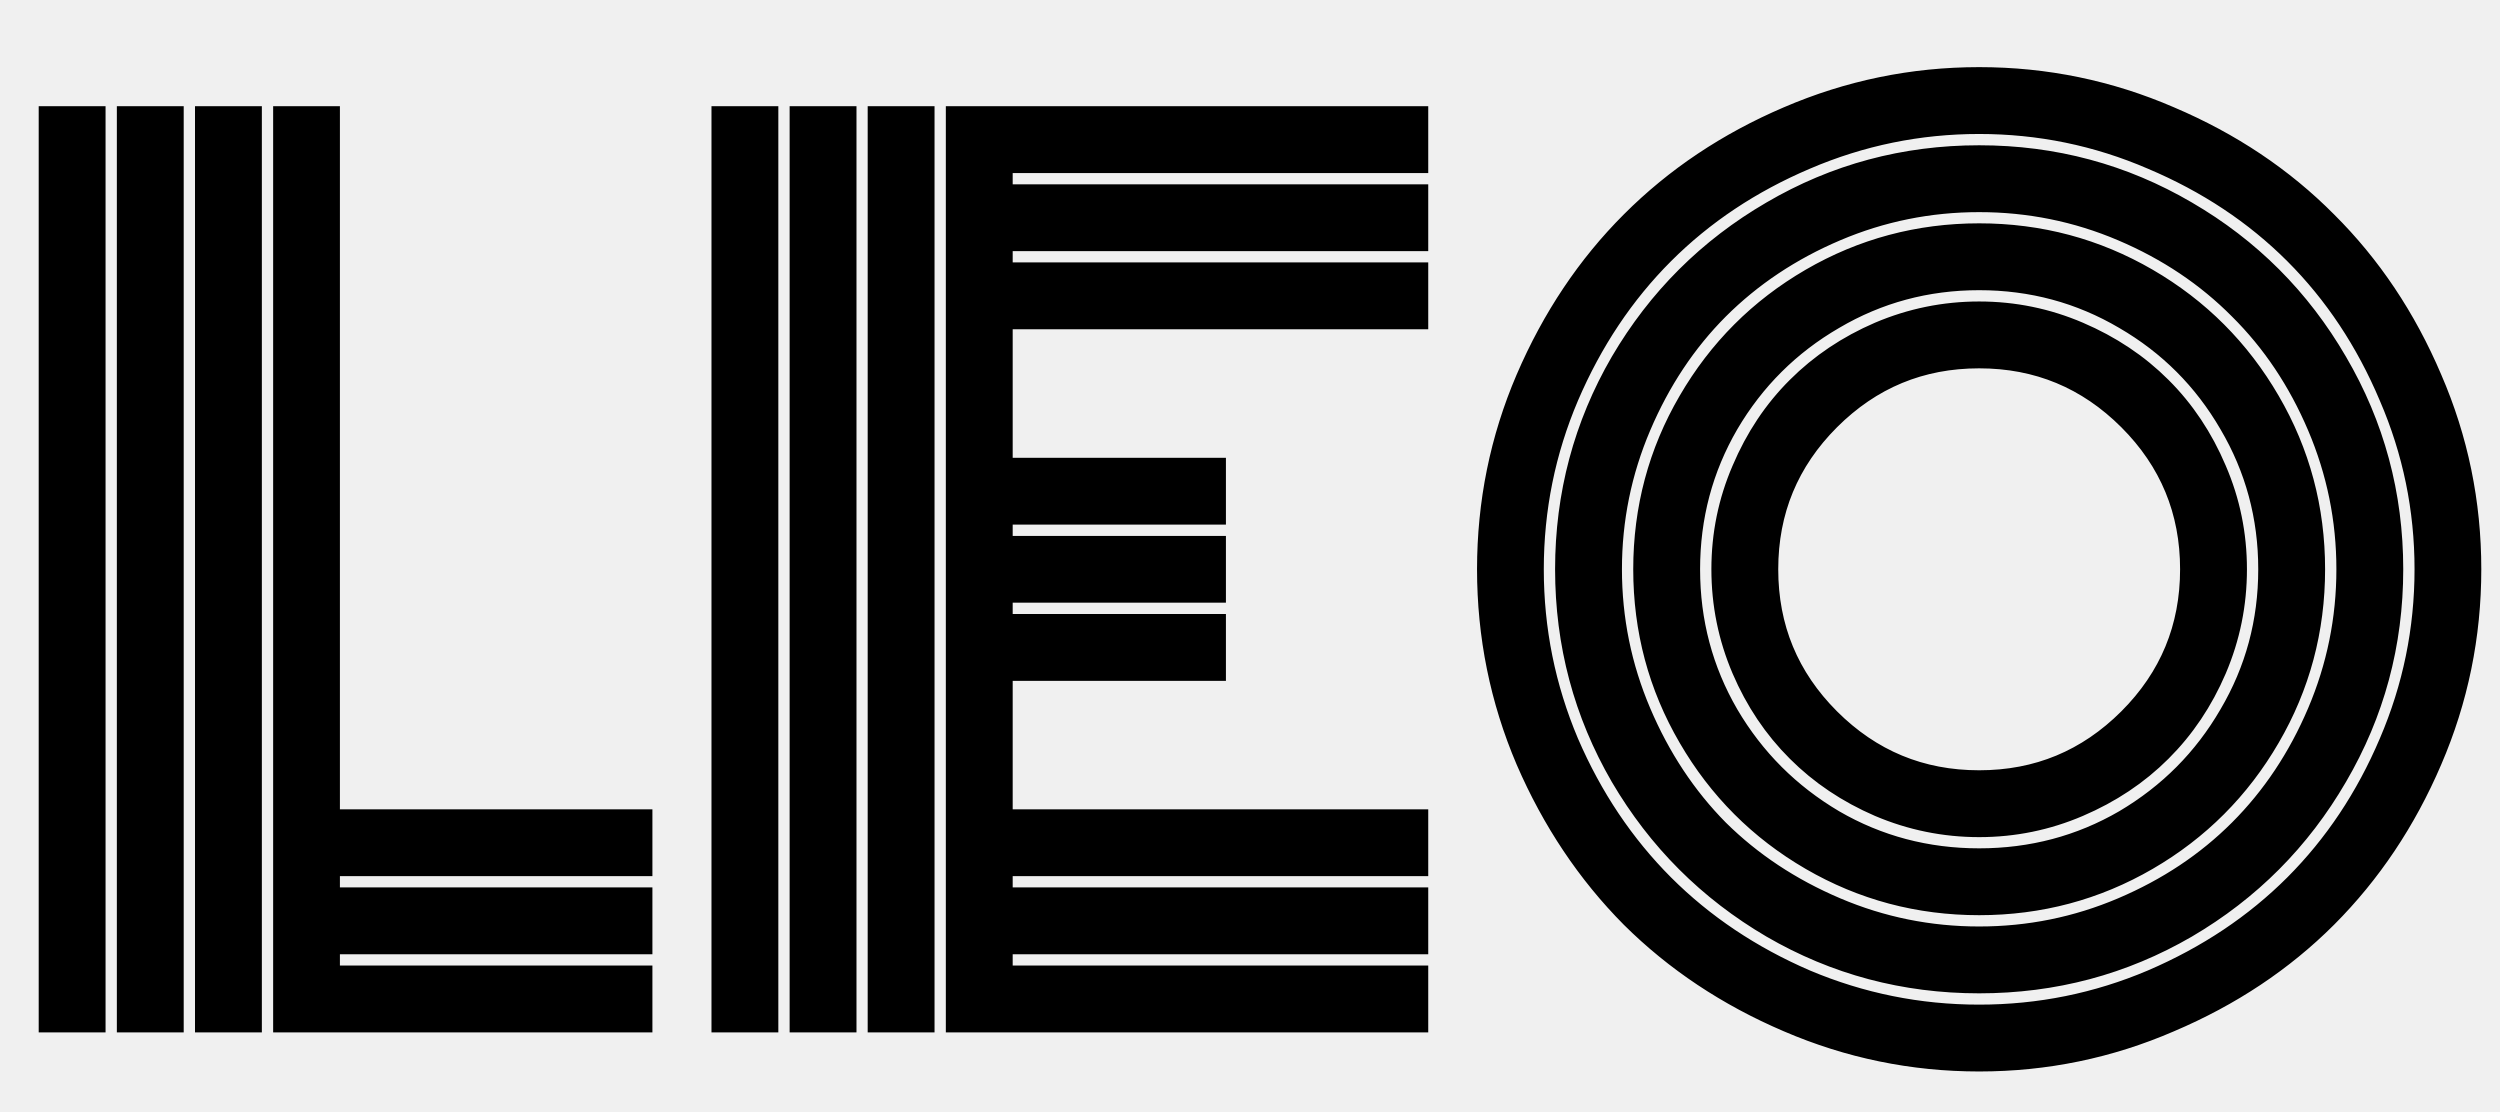
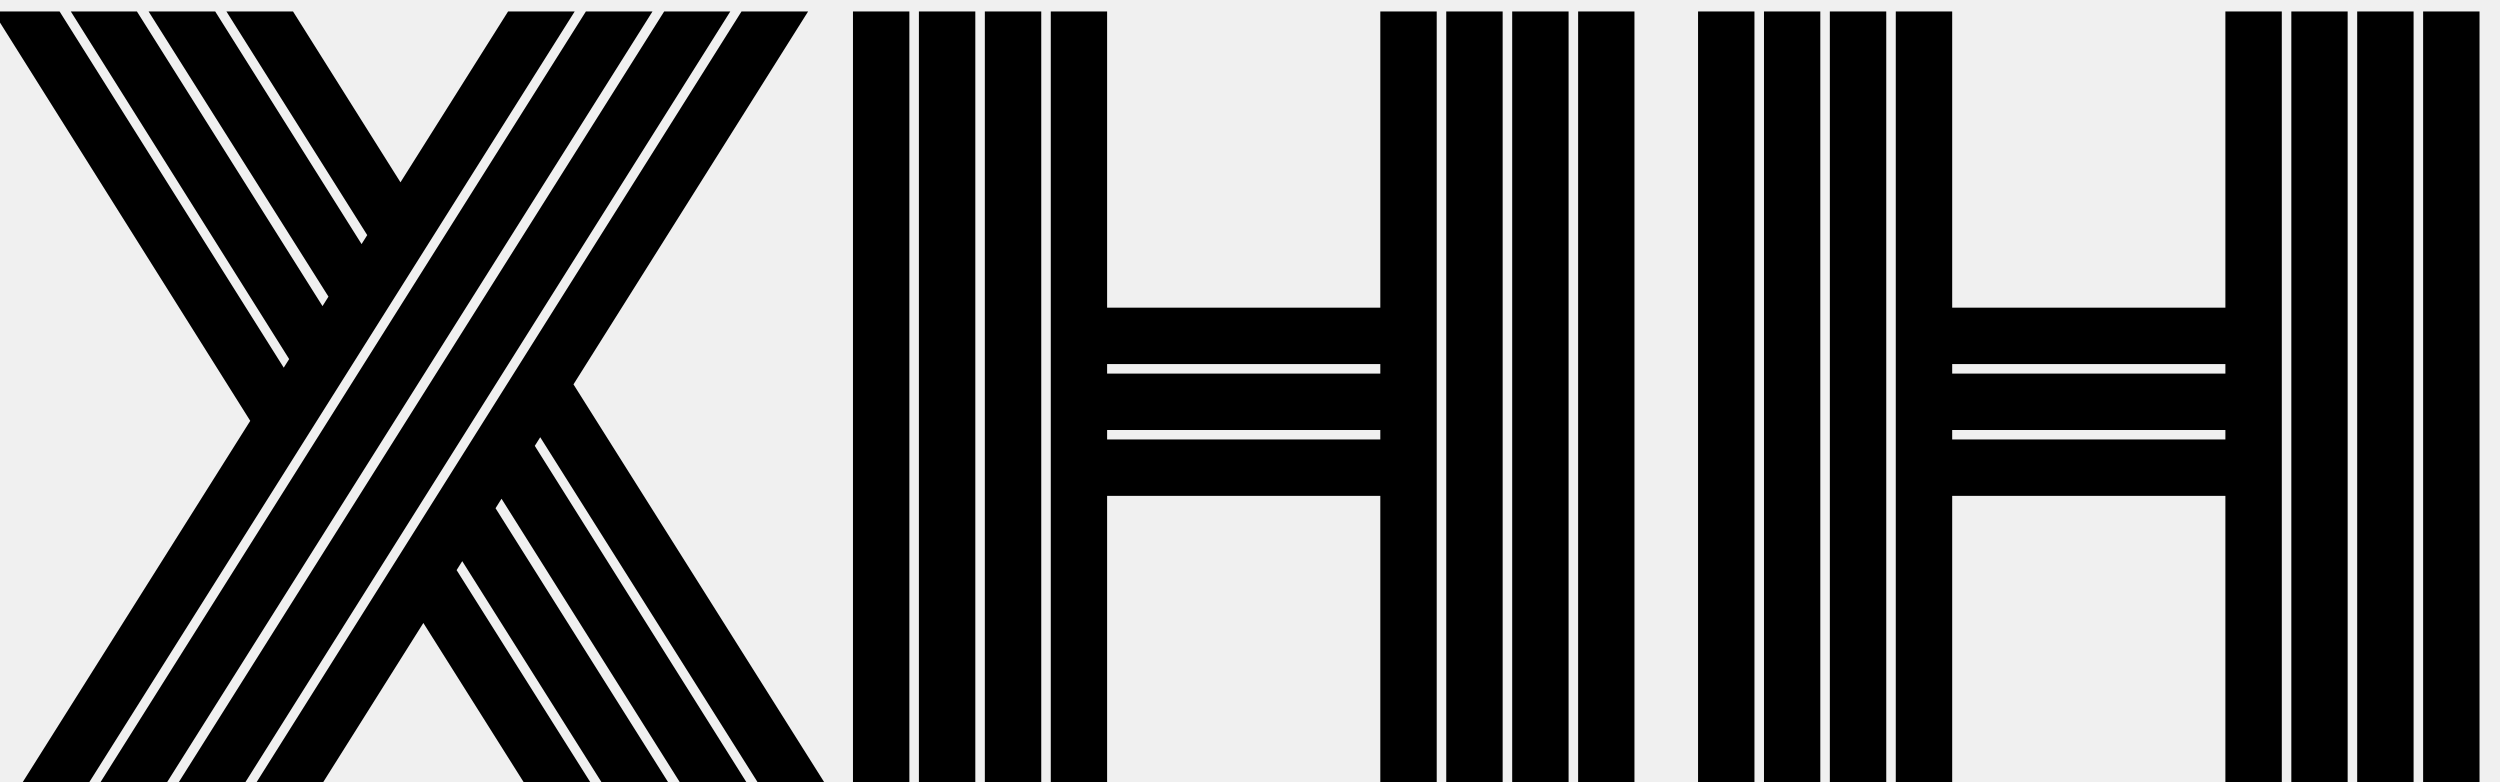
- <svg xmlns="http://www.w3.org/2000/svg" width="27" height="12" viewBox="0 0 27 12" fill="none">
-   <mask id="path-1-inside-1_13_5" fill="white">
-     <path stroke="white" stroke-width="0.3" d="M0.568 1.297H0.99V11H0.568V1.297ZM3.1 1.297H3.521V8.891H6.896V9.312H3.521V9.734H6.896V10.156H3.521V10.578H6.896V11H3.1V1.297ZM2.256 1.297H2.678V11H2.256V1.297ZM1.412 1.297H1.834V11H1.412V1.297ZM9.943 11H9.521V1.297H9.943V11ZM9.1 11H8.678V1.297H9.1V11ZM8.256 11H7.834V1.297H8.256V11ZM10.787 8.891H15.275V9.312H10.787V9.734H15.275V10.156H10.787V10.578H15.275V11H10.365V1.297H15.275V1.719H10.787V2.141H15.275V2.562H10.787V2.984H15.275V3.406H10.787V5.094H13.09V5.516H10.787V5.938H13.09V6.359H10.787V6.781H13.09V7.203H10.787V8.891ZM19.734 4.508C19.281 4.961 19.055 5.508 19.055 6.148C19.055 6.789 19.281 7.336 19.734 7.789C20.188 8.242 20.734 8.469 21.375 8.469C22.016 8.469 22.562 8.242 23.016 7.789C23.469 7.336 23.695 6.789 23.695 6.148C23.695 5.508 23.469 4.961 23.016 4.508C22.562 4.055 22.016 3.828 21.375 3.828C20.734 3.828 20.188 4.055 19.734 4.508ZM18.85 7.215C18.705 6.875 18.633 6.52 18.633 6.148C18.633 5.777 18.705 5.424 18.85 5.088C18.994 4.748 19.189 4.455 19.436 4.209C19.682 3.963 19.973 3.768 20.309 3.623C20.648 3.479 21.004 3.406 21.375 3.406C21.746 3.406 22.1 3.479 22.436 3.623C22.775 3.768 23.068 3.963 23.314 4.209C23.561 4.455 23.756 4.748 23.9 5.088C24.045 5.424 24.117 5.777 24.117 6.148C24.117 6.52 24.045 6.875 23.9 7.215C23.756 7.551 23.561 7.842 23.314 8.088C23.068 8.334 22.775 8.529 22.436 8.674C22.1 8.818 21.746 8.891 21.375 8.891C21.004 8.891 20.648 8.818 20.309 8.674C19.973 8.529 19.682 8.334 19.436 8.088C19.189 7.842 18.994 7.551 18.85 7.215ZM18.633 4.561C18.352 5.045 18.211 5.574 18.211 6.148C18.211 6.723 18.352 7.252 18.633 7.736C18.918 8.221 19.303 8.605 19.787 8.891C20.271 9.172 20.801 9.312 21.375 9.312C21.949 9.312 22.479 9.172 22.963 8.891C23.447 8.605 23.83 8.221 24.111 7.736C24.396 7.252 24.539 6.723 24.539 6.148C24.539 5.574 24.396 5.045 24.111 4.561C23.83 4.076 23.447 3.693 22.963 3.412C22.479 3.127 21.949 2.984 21.375 2.984C20.801 2.984 20.271 3.127 19.787 3.412C19.303 3.693 18.918 4.076 18.633 4.561ZM18.27 7.947C17.949 7.396 17.789 6.797 17.789 6.148C17.789 5.5 17.949 4.9 18.27 4.35C18.59 3.799 19.025 3.363 19.576 3.043C20.127 2.723 20.727 2.562 21.375 2.562C22.023 2.562 22.623 2.723 23.174 3.043C23.725 3.363 24.16 3.799 24.48 4.35C24.801 4.9 24.961 5.5 24.961 6.148C24.961 6.797 24.801 7.396 24.48 7.947C24.16 8.498 23.725 8.934 23.174 9.254C22.623 9.574 22.023 9.734 21.375 9.734C20.727 9.734 20.127 9.574 19.576 9.254C19.025 8.934 18.59 8.498 18.27 7.947ZM17.684 4.59C17.473 5.086 17.367 5.605 17.367 6.148C17.367 6.691 17.473 7.211 17.684 7.707C17.895 8.203 18.178 8.631 18.533 8.99C18.893 9.346 19.32 9.629 19.816 9.84C20.312 10.051 20.832 10.156 21.375 10.156C21.918 10.156 22.438 10.051 22.934 9.84C23.43 9.629 23.855 9.346 24.211 8.99C24.57 8.631 24.855 8.203 25.066 7.707C25.277 7.211 25.383 6.691 25.383 6.148C25.383 5.605 25.277 5.086 25.066 4.59C24.855 4.094 24.57 3.668 24.211 3.312C23.855 2.953 23.43 2.668 22.934 2.457C22.438 2.246 21.918 2.141 21.375 2.141C20.832 2.141 20.312 2.246 19.816 2.457C19.32 2.668 18.893 2.953 18.533 3.312C18.178 3.668 17.895 4.094 17.684 4.59ZM17.537 8.369C17.143 7.689 16.945 6.949 16.945 6.148C16.945 5.348 17.143 4.607 17.537 3.928C17.936 3.248 18.475 2.711 19.154 2.316C19.834 1.918 20.574 1.719 21.375 1.719C22.176 1.719 22.916 1.918 23.596 2.316C24.275 2.711 24.812 3.248 25.207 3.928C25.605 4.607 25.805 5.348 25.805 6.148C25.805 6.949 25.605 7.689 25.207 8.369C24.812 9.049 24.275 9.588 23.596 9.986C22.916 10.381 22.176 10.578 21.375 10.578C20.574 10.578 19.834 10.381 19.154 9.986C18.475 9.588 17.936 9.049 17.537 8.369ZM16.904 4.268C16.65 4.865 16.523 5.492 16.523 6.148C16.523 6.805 16.65 7.434 16.904 8.035C17.162 8.633 17.508 9.148 17.941 9.582C18.375 10.016 18.891 10.361 19.488 10.619C20.09 10.873 20.719 11 21.375 11C22.031 11 22.658 10.873 23.256 10.619C23.857 10.361 24.375 10.016 24.809 9.582C25.242 9.148 25.586 8.633 25.84 8.035C26.098 7.434 26.227 6.805 26.227 6.148C26.227 5.492 26.098 4.865 25.84 4.268C25.586 3.666 25.242 3.148 24.809 2.715C24.375 2.281 23.857 1.938 23.256 1.684C22.658 1.426 22.031 1.297 21.375 1.297C20.719 1.297 20.09 1.426 19.488 1.684C18.891 1.938 18.375 2.281 17.941 2.715C17.508 3.148 17.162 3.666 16.904 4.268ZM16.518 8.199C16.24 7.547 16.102 6.863 16.102 6.148C16.102 5.434 16.24 4.752 16.518 4.104C16.799 3.451 17.174 2.891 17.643 2.422C18.115 1.949 18.676 1.574 19.324 1.297C19.977 1.016 20.66 0.875 21.375 0.875C22.09 0.875 22.771 1.016 23.42 1.297C24.072 1.574 24.633 1.949 25.102 2.422C25.574 2.891 25.949 3.451 26.227 4.104C26.508 4.752 26.648 5.434 26.648 6.148C26.648 6.863 26.508 7.547 26.227 8.199C25.949 8.848 25.574 9.408 25.102 9.881C24.633 10.35 24.072 10.723 23.42 11C22.771 11.281 22.09 11.422 21.375 11.422C20.66 11.422 19.977 11.281 19.324 11C18.676 10.723 18.115 10.35 17.643 9.881C17.174 9.408 16.799 8.848 16.518 8.199Z" />
+ <svg xmlns="http://www.w3.org/2000/svg" width="32" height="10" viewBox="0 0 32 10" fill="none">
+   <mask id="path-1-inside-1_1_2" fill="white">
+     <path stroke="white" stroke-width="0.3" d="M3.486 4.756L3.234 5.154L0.182 0.297H0.68L3.486 4.756ZM5.566 7.926L5.812 7.527L7.371 10H6.873L5.566 7.926ZM3.984 3.971L3.732 4.363L1.178 0.297H1.67L3.984 3.971ZM6.064 7.135L6.311 6.736L8.367 10H7.869L6.064 7.135ZM4.482 3.174L4.236 3.566L2.174 0.297H2.672L4.482 3.174ZM6.568 6.338L6.814 5.939L9.369 10H8.871L6.568 6.338ZM4.98 2.383L4.734 2.781L3.17 0.297H3.668L4.98 2.383ZM7.061 5.547L7.307 5.148L10.365 10H9.867L7.061 5.547ZM9.574 0.297H10.072L3.967 10H3.469L9.574 0.297ZM8.584 0.297H9.076L2.971 10H2.473L8.584 0.297ZM7.582 0.297H8.08L1.969 10H1.471L7.582 0.297ZM6.586 0.297H7.084L0.973 10H0.475L6.586 0.297ZM20.35 0.297H20.771V10H20.35V0.297ZM11.068 0.297H11.49V10H11.068V0.297ZM19.506 0.297H19.928V10H19.506V0.297ZM18.662 0.297H19.084V10H18.662V0.297ZM17.818 0.297H18.24V10H17.818V6.197H14.021V10H13.6V0.297H14.021V4.088H17.818V0.297ZM12.756 0.297H13.178V10H12.756V0.297ZM11.912 0.297H12.334V10H11.912V0.297ZM17.818 5.775V5.354H14.021V5.775H17.818ZM17.818 4.932V4.51H14.021V4.932H17.818ZM31.166 0.297H31.588V10H31.166V0.297ZM21.885 0.297H22.307V10H21.885V0.297ZM30.322 0.297H30.744V10H30.322V0.297ZM29.479 0.297H29.9V10H29.479V0.297ZM28.635 0.297H29.057V10H28.635V6.197H24.838V10H24.416V0.297H24.838V4.088H28.635V0.297ZM23.572 0.297H23.994V10H23.572V0.297ZM22.729 0.297H23.15V10H22.729V0.297ZM28.635 5.775V5.354H24.838V5.775H28.635ZM28.635 4.932V4.51H24.838V4.932H28.635Z" />
  </mask>
-   <path d="M0.568 1.297V0.297H-0.432V1.297H0.568ZM0.99 1.297H1.99V0.297H0.99V1.297ZM0.99 11V12H1.99V11H0.99ZM0.568 11H-0.432V12H0.568V11ZM3.1 1.297V0.297H2.1V1.297H3.1ZM3.521 1.297H4.521V0.297H3.521V1.297ZM3.521 8.891H2.521V9.891H3.521V8.891ZM6.896 8.891H7.896V7.891H6.896V8.891ZM6.896 9.312V10.312H7.896V9.312H6.896ZM3.521 9.312V8.312H2.521V9.312H3.521ZM3.521 9.734H2.521V10.734H3.521V9.734ZM6.896 9.734H7.896V8.734H6.896V9.734ZM6.896 10.156V11.156H7.896V10.156H6.896ZM3.521 10.156V9.156H2.521V10.156H3.521ZM3.521 10.578H2.521V11.578H3.521V10.578ZM6.896 10.578H7.896V9.578H6.896V10.578ZM6.896 11V12H7.896V11H6.896ZM3.1 11H2.1V12H3.1V11ZM2.256 1.297V0.297H1.256V1.297H2.256ZM2.678 1.297H3.678V0.297H2.678V1.297ZM2.678 11V12H3.678V11H2.678ZM2.256 11H1.256V12H2.256V11ZM1.412 1.297V0.297H0.412V1.297H1.412ZM1.834 1.297H2.834V0.297H1.834V1.297ZM1.834 11V12H2.834V11H1.834ZM1.412 11H0.412V12H1.412V11ZM0.568 2.297H0.99V0.297H0.568V2.297ZM-0.01 1.297V11H1.99V1.297H-0.01ZM0.99 10H0.568V12H0.99V10ZM1.568 11V1.297H-0.432V11H1.568ZM3.1 2.297H3.521V0.297H3.1V2.297ZM2.521 1.297V8.891H4.521V1.297H2.521ZM3.521 9.891H6.896V7.891H3.521V9.891ZM5.896 8.891V9.312H7.896V8.891H5.896ZM6.896 8.312H3.521V10.312H6.896V8.312ZM2.521 9.312V9.734H4.521V9.312H2.521ZM3.521 10.734H6.896V8.734H3.521V10.734ZM5.896 9.734V10.156H7.896V9.734H5.896ZM6.896 9.156H3.521V11.156H6.896V9.156ZM2.521 10.156V10.578H4.521V10.156H2.521ZM3.521 11.578H6.896V9.578H3.521V11.578ZM5.896 10.578V11H7.896V10.578H5.896ZM6.896 10H3.1V12H6.896V10ZM4.1 11V1.297H2.1V11H4.1ZM2.256 2.297H2.678V0.297H2.256V2.297ZM1.678 1.297V11H3.678V1.297H1.678ZM2.678 10H2.256V12H2.678V10ZM3.256 11V1.297H1.256V11H3.256ZM1.412 2.297H1.834V0.297H1.412V2.297ZM0.834 1.297V11H2.834V1.297H0.834ZM1.834 10H1.412V12H1.834V10ZM2.412 11V1.297H0.412V11H2.412ZM9.943 11V12H10.943V11H9.943ZM9.521 11H8.521V12H9.521V11ZM9.521 1.297V0.297H8.521V1.297H9.521ZM9.943 1.297H10.943V0.297H9.943V1.297ZM9.1 11V12H10.1V11H9.1ZM8.678 11H7.678V12H8.678V11ZM8.678 1.297V0.297H7.678V1.297H8.678ZM9.1 1.297H10.1V0.297H9.1V1.297ZM8.256 11V12H9.256V11H8.256ZM7.834 11H6.834V12H7.834V11ZM7.834 1.297V0.297H6.834V1.297H7.834ZM8.256 1.297H9.256V0.297H8.256V1.297ZM10.787 8.891H9.787V9.891H10.787V8.891ZM15.275 8.891H16.275V7.891H15.275V8.891ZM15.275 9.312V10.312H16.275V9.312H15.275ZM10.787 9.312V8.312H9.787V9.312H10.787ZM10.787 9.734H9.787V10.734H10.787V9.734ZM15.275 9.734H16.275V8.734H15.275V9.734ZM15.275 10.156V11.156H16.275V10.156H15.275ZM10.787 10.156V9.156H9.787V10.156H10.787ZM10.787 10.578H9.787V11.578H10.787V10.578ZM15.275 10.578H16.275V9.578H15.275V10.578ZM15.275 11V12H16.275V11H15.275ZM10.365 11H9.365V12H10.365V11ZM10.365 1.297V0.297H9.365V1.297H10.365ZM15.275 1.297H16.275V0.297H15.275V1.297ZM15.275 1.719V2.719H16.275V1.719H15.275ZM10.787 1.719V0.719H9.787V1.719H10.787ZM10.787 2.141H9.787V3.141H10.787V2.141ZM15.275 2.141H16.275V1.141H15.275V2.141ZM15.275 2.562V3.562H16.275V2.562H15.275ZM10.787 2.562V1.562H9.787V2.562H10.787ZM10.787 2.984H9.787V3.984H10.787V2.984ZM15.275 2.984H16.275V1.984H15.275V2.984ZM15.275 3.406V4.406H16.275V3.406H15.275ZM10.787 3.406V2.406H9.787V3.406H10.787ZM10.787 5.094H9.787V6.094H10.787V5.094ZM13.09 5.094H14.09V4.094H13.09V5.094ZM13.09 5.516V6.516H14.09V5.516H13.09ZM10.787 5.516V4.516H9.787V5.516H10.787ZM10.787 5.938H9.787V6.938H10.787V5.938ZM13.09 5.938H14.09V4.938H13.09V5.938ZM13.09 6.359V7.359H14.09V6.359H13.09ZM10.787 6.359V5.359H9.787V6.359H10.787ZM10.787 6.781H9.787V7.781H10.787V6.781ZM13.09 6.781H14.09V5.781H13.09V6.781ZM13.09 7.203V8.203H14.09V7.203H13.09ZM10.787 7.203V6.203H9.787V7.203H10.787ZM9.943 10H9.521V12H9.943V10ZM10.521 11V1.297H8.521V11H10.521ZM9.521 2.297H9.943V0.297H9.521V2.297ZM8.943 1.297V11H10.943V1.297H8.943ZM9.1 10H8.678V12H9.1V10ZM9.678 11V1.297H7.678V11H9.678ZM8.678 2.297H9.1V0.297H8.678V2.297ZM8.1 1.297V11H10.1V1.297H8.1ZM8.256 10H7.834V12H8.256V10ZM8.834 11V1.297H6.834V11H8.834ZM7.834 2.297H8.256V0.297H7.834V2.297ZM7.256 1.297V11H9.256V1.297H7.256ZM10.787 9.891H15.275V7.891H10.787V9.891ZM14.275 8.891V9.312H16.275V8.891H14.275ZM15.275 8.312H10.787V10.312H15.275V8.312ZM9.787 9.312V9.734H11.787V9.312H9.787ZM10.787 10.734H15.275V8.734H10.787V10.734ZM14.275 9.734V10.156H16.275V9.734H14.275ZM15.275 9.156H10.787V11.156H15.275V9.156ZM9.787 10.156V10.578H11.787V10.156H9.787ZM10.787 11.578H15.275V9.578H10.787V11.578ZM14.275 10.578V11H16.275V10.578H14.275ZM15.275 10H10.365V12H15.275V10ZM11.365 11V1.297H9.365V11H11.365ZM10.365 2.297H15.275V0.297H10.365V2.297ZM14.275 1.297V1.719H16.275V1.297H14.275ZM15.275 0.719H10.787V2.719H15.275V0.719ZM9.787 1.719V2.141H11.787V1.719H9.787ZM10.787 3.141H15.275V1.141H10.787V3.141ZM14.275 2.141V2.562H16.275V2.141H14.275ZM15.275 1.562H10.787V3.562H15.275V1.562ZM9.787 2.562V2.984H11.787V2.562H9.787ZM10.787 3.984H15.275V1.984H10.787V3.984ZM14.275 2.984V3.406H16.275V2.984H14.275ZM15.275 2.406H10.787V4.406H15.275V2.406ZM9.787 3.406V5.094H11.787V3.406H9.787ZM10.787 6.094H13.09V4.094H10.787V6.094ZM12.09 5.094V5.516H14.09V5.094H12.09ZM13.09 4.516H10.787V6.516H13.09V4.516ZM9.787 5.516V5.938H11.787V5.516H9.787ZM10.787 6.938H13.09V4.938H10.787V6.938ZM12.09 5.938V6.359H14.09V5.938H12.09ZM13.09 5.359H10.787V7.359H13.09V5.359ZM9.787 6.359V6.781H11.787V6.359H9.787ZM10.787 7.781H13.09V5.781H10.787V7.781ZM12.09 6.781V7.203H14.09V6.781H12.09ZM13.09 6.203H10.787V8.203H13.09V6.203ZM9.787 7.203V8.891H11.787V7.203H9.787ZM18.85 7.215L17.929 7.606L17.931 7.61L18.85 7.215ZM18.85 5.088L19.768 5.483L19.77 5.479L18.85 5.088ZM20.309 3.623L19.917 2.703L19.913 2.704L20.309 3.623ZM22.436 3.623L22.04 4.542L22.044 4.543L22.436 3.623ZM23.9 5.088L22.98 5.479L22.982 5.483L23.9 5.088ZM23.9 7.215L24.819 7.61L24.821 7.606L23.9 7.215ZM22.436 8.674L22.044 7.754L22.04 7.755L22.436 8.674ZM20.309 8.674L19.913 9.592L19.917 9.594L20.309 8.674ZM18.633 4.561L17.771 4.053L17.768 4.058L18.633 4.561ZM18.633 7.736L17.768 8.238L17.771 8.244L18.633 7.736ZM19.787 8.891L19.28 9.752L19.285 9.755L19.787 8.891ZM22.963 8.891L23.465 9.755L23.47 9.752L22.963 8.891ZM24.111 7.736L23.25 7.229L23.247 7.234L24.111 7.736ZM24.111 4.561L23.247 5.063L23.25 5.068L24.111 4.561ZM22.963 3.412L22.456 4.274L22.461 4.277L22.963 3.412ZM19.787 3.412L20.289 4.277L20.294 4.274L19.787 3.412ZM18.533 8.99L17.822 9.694L17.83 9.701L18.533 8.99ZM24.211 3.312L23.5 4.016L23.508 4.023L24.211 3.312ZM17.537 8.369L16.672 8.871L16.674 8.875L17.537 8.369ZM17.537 3.928L16.674 3.422L16.672 3.426L17.537 3.928ZM19.154 2.316L19.656 3.181L19.66 3.179L19.154 2.316ZM23.596 2.316L23.09 3.179L23.094 3.181L23.596 2.316ZM25.207 3.928L24.342 4.43L24.344 4.433L25.207 3.928ZM25.207 8.369L24.344 7.863L24.342 7.867L25.207 8.369ZM23.596 9.986L24.098 10.851L24.101 10.849L23.596 9.986ZM19.154 9.986L18.649 10.849L18.652 10.851L19.154 9.986ZM16.904 4.268L15.985 3.874L15.984 3.877L16.904 4.268ZM16.904 8.035L15.983 8.424L15.986 8.431L16.904 8.035ZM19.488 10.619L19.092 11.537L19.099 11.54L19.488 10.619ZM23.256 10.619L23.647 11.54L23.65 11.538L23.256 10.619ZM25.84 8.035L24.921 7.641L24.919 7.644L25.84 8.035ZM25.84 4.268L24.919 4.656L24.922 4.664L25.84 4.268ZM23.256 1.684L22.86 2.602L22.867 2.605L23.256 1.684ZM19.488 1.684L19.879 2.604L19.882 2.603L19.488 1.684ZM16.518 8.199L15.597 8.59L15.6 8.597L16.518 8.199ZM16.518 4.104L15.599 3.708L15.598 3.71L16.518 4.104ZM19.324 1.297L19.718 2.216L19.72 2.215L19.324 1.297ZM23.42 1.297L23.022 2.214L23.029 2.217L23.42 1.297ZM25.102 2.422L24.392 3.126L24.397 3.132L25.102 2.422ZM26.227 4.104L25.306 4.495L25.309 4.501L26.227 4.104ZM26.227 8.199L25.308 7.803L25.307 7.806L26.227 8.199ZM23.42 11L23.029 10.08L23.022 10.083L23.42 11ZM19.324 11L19.72 10.082L19.718 10.081L19.324 11ZM17.643 9.881L16.933 10.585L16.938 10.591L17.643 9.881ZM19.027 3.801C18.387 4.441 18.055 5.243 18.055 6.148H20.055C20.055 5.773 20.176 5.481 20.442 5.215L19.027 3.801ZM18.055 6.148C18.055 7.054 18.387 7.856 19.027 8.496L20.442 7.082C20.176 6.816 20.055 6.524 20.055 6.148H18.055ZM19.027 8.496C19.668 9.137 20.469 9.469 21.375 9.469V7.469C21 7.469 20.707 7.348 20.442 7.082L19.027 8.496ZM21.375 9.469C22.281 9.469 23.082 9.137 23.723 8.496L22.308 7.082C22.043 7.348 21.75 7.469 21.375 7.469V9.469ZM23.723 8.496C24.363 7.856 24.695 7.054 24.695 6.148H22.695C22.695 6.524 22.574 6.816 22.308 7.082L23.723 8.496ZM24.695 6.148C24.695 5.243 24.363 4.441 23.723 3.801L22.308 5.215C22.574 5.481 22.695 5.773 22.695 6.148H24.695ZM23.723 3.801C23.082 3.16 22.281 2.828 21.375 2.828V4.828C21.75 4.828 22.043 4.949 22.308 5.215L23.723 3.801ZM21.375 2.828C20.469 2.828 19.668 3.16 19.027 3.801L20.442 5.215C20.707 4.949 21 4.828 21.375 4.828V2.828ZM19.77 6.823C19.678 6.608 19.633 6.386 19.633 6.148H17.633C17.633 6.653 17.732 7.142 17.929 7.606L19.77 6.823ZM19.633 6.148C19.633 5.911 19.678 5.692 19.768 5.483L17.931 4.693C17.732 5.155 17.633 5.644 17.633 6.148H19.633ZM19.77 5.479C19.867 5.25 19.993 5.066 20.143 4.916L18.728 3.502C18.386 3.844 18.121 4.246 17.929 4.697L19.77 5.479ZM20.143 4.916C20.295 4.764 20.478 4.639 20.704 4.542L19.913 2.704C19.467 2.897 19.069 3.162 18.728 3.502L20.143 4.916ZM20.7 4.543C20.915 4.452 21.138 4.406 21.375 4.406V2.406C20.87 2.406 20.381 2.505 19.917 2.703L20.7 4.543ZM21.375 4.406C21.612 4.406 21.831 4.452 22.04 4.542L22.831 2.704C22.368 2.505 21.88 2.406 21.375 2.406V4.406ZM22.044 4.543C22.273 4.641 22.457 4.766 22.607 4.916L24.022 3.502C23.679 3.16 23.277 2.894 22.827 2.703L22.044 4.543ZM22.607 4.916C22.757 5.066 22.883 5.25 22.98 5.479L24.821 4.697C24.629 4.246 24.364 3.844 24.022 3.502L22.607 4.916ZM22.982 5.483C23.072 5.692 23.117 5.911 23.117 6.148H25.117C25.117 5.644 25.018 5.155 24.819 4.693L22.982 5.483ZM23.117 6.148C23.117 6.386 23.072 6.608 22.98 6.823L24.821 7.606C25.018 7.142 25.117 6.653 25.117 6.148H23.117ZM22.982 6.82C22.885 7.045 22.759 7.229 22.607 7.381L24.022 8.795C24.362 8.455 24.627 8.056 24.819 7.61L22.982 6.82ZM22.607 7.381C22.457 7.531 22.273 7.656 22.044 7.754L22.827 9.594C23.277 9.402 23.679 9.137 24.022 8.795L22.607 7.381ZM22.04 7.755C21.831 7.845 21.612 7.891 21.375 7.891V9.891C21.88 9.891 22.368 9.791 22.831 9.592L22.04 7.755ZM21.375 7.891C21.138 7.891 20.915 7.845 20.7 7.754L19.917 9.594C20.381 9.791 20.87 9.891 21.375 9.891V7.891ZM20.704 7.755C20.478 7.658 20.295 7.533 20.143 7.381L18.728 8.795C19.069 9.135 19.467 9.4 19.913 9.592L20.704 7.755ZM20.143 7.381C19.991 7.229 19.865 7.045 19.768 6.82L17.931 7.61C18.123 8.056 18.388 8.455 18.728 8.795L20.143 7.381ZM17.768 4.058C17.396 4.699 17.211 5.402 17.211 6.148H19.211C19.211 5.746 19.307 5.391 19.498 5.063L17.768 4.058ZM17.211 6.148C17.211 6.894 17.396 7.598 17.768 8.238L19.498 7.234C19.307 6.906 19.211 6.551 19.211 6.148H17.211ZM17.771 8.244C18.142 8.874 18.649 9.381 19.28 9.752L20.294 8.029C19.956 7.83 19.694 7.567 19.495 7.229L17.771 8.244ZM19.285 9.755C19.926 10.127 20.629 10.312 21.375 10.312V8.312C20.973 8.312 20.617 8.216 20.289 8.026L19.285 9.755ZM21.375 10.312C22.121 10.312 22.824 10.127 23.465 9.755L22.461 8.026C22.133 8.216 21.777 8.312 21.375 8.312V10.312ZM23.47 9.752C24.102 9.38 24.608 8.872 24.976 8.238L23.247 7.234C23.052 7.569 22.792 7.831 22.456 8.029L23.47 9.752ZM24.973 8.244C25.351 7.602 25.539 6.897 25.539 6.148H23.539C23.539 6.548 23.442 6.902 23.25 7.229L24.973 8.244ZM25.539 6.148C25.539 5.4 25.351 4.695 24.973 4.053L23.25 5.068C23.442 5.395 23.539 5.749 23.539 6.148H25.539ZM24.976 4.058C24.608 3.424 24.1 2.916 23.465 2.547L22.461 4.277C22.795 4.471 23.053 4.729 23.247 5.063L24.976 4.058ZM23.47 2.55C22.829 2.173 22.124 1.984 21.375 1.984V3.984C21.775 3.984 22.128 4.081 22.456 4.274L23.47 2.55ZM21.375 1.984C20.626 1.984 19.921 2.173 19.28 2.55L20.294 4.274C20.622 4.081 20.975 3.984 21.375 3.984V1.984ZM19.285 2.547C18.651 2.915 18.143 3.421 17.771 4.053L19.495 5.068C19.693 4.731 19.954 4.472 20.289 4.277L19.285 2.547ZM19.134 7.445C18.904 7.049 18.789 6.624 18.789 6.148H16.789C16.789 6.97 16.994 7.744 17.405 8.45L19.134 7.445ZM18.789 6.148C18.789 5.673 18.904 5.248 19.134 4.852L17.405 3.847C16.994 4.553 16.789 5.327 16.789 6.148H18.789ZM19.134 4.852C19.367 4.451 19.678 4.141 20.079 3.907L19.073 2.179C18.373 2.586 17.813 3.146 17.405 3.847L19.134 4.852ZM20.079 3.907C20.474 3.678 20.9 3.562 21.375 3.562V1.562C20.553 1.562 19.78 1.768 19.073 2.179L20.079 3.907ZM21.375 3.562C21.85 3.562 22.276 3.678 22.671 3.907L23.677 2.179C22.97 1.768 22.197 1.562 21.375 1.562V3.562ZM22.671 3.907C23.072 4.141 23.383 4.451 23.616 4.852L25.345 3.847C24.937 3.146 24.377 2.586 23.677 2.179L22.671 3.907ZM23.616 4.852C23.846 5.248 23.961 5.673 23.961 6.148H25.961C25.961 5.327 25.756 4.553 25.345 3.847L23.616 4.852ZM23.961 6.148C23.961 6.624 23.846 7.049 23.616 7.445L25.345 8.45C25.756 7.744 25.961 6.97 25.961 6.148H23.961ZM23.616 7.445C23.383 7.845 23.072 8.156 22.671 8.389L23.677 10.118C24.377 9.711 24.937 9.151 25.345 8.45L23.616 7.445ZM22.671 8.389C22.276 8.619 21.85 8.734 21.375 8.734V10.734C22.197 10.734 22.97 10.529 23.677 10.118L22.671 8.389ZM21.375 8.734C20.9 8.734 20.474 8.619 20.079 8.389L19.073 10.118C19.78 10.529 20.553 10.734 21.375 10.734V8.734ZM20.079 8.389C19.678 8.156 19.367 7.845 19.134 7.445L17.405 8.45C17.813 9.151 18.373 9.711 19.073 10.118L20.079 8.389ZM16.763 4.199C16.499 4.819 16.367 5.472 16.367 6.148H18.367C18.367 5.739 18.446 5.353 18.604 4.981L16.763 4.199ZM16.367 6.148C16.367 6.825 16.499 7.478 16.763 8.098L18.604 7.316C18.446 6.944 18.367 6.558 18.367 6.148H16.367ZM16.763 8.098C17.02 8.703 17.372 9.238 17.822 9.693L19.244 8.287C18.983 8.023 18.769 7.703 18.604 7.316L16.763 8.098ZM17.83 9.701C18.285 10.151 18.821 10.503 19.425 10.76L20.208 8.92C19.82 8.755 19.5 8.54 19.236 8.279L17.83 9.701ZM19.425 10.76C20.046 11.024 20.699 11.156 21.375 11.156V9.156C20.965 9.156 20.579 9.078 20.208 8.92L19.425 10.76ZM21.375 11.156C22.051 11.156 22.704 11.024 23.325 10.76L22.542 8.92C22.171 9.078 21.785 9.156 21.375 9.156V11.156ZM23.325 10.76C23.93 10.503 24.465 10.15 24.918 9.697L23.504 8.283C23.245 8.542 22.929 8.755 22.542 8.92L23.325 10.76ZM24.918 9.697C25.373 9.242 25.729 8.705 25.987 8.098L24.146 7.316C23.982 7.701 23.767 8.02 23.504 8.283L24.918 9.697ZM25.987 8.098C26.251 7.478 26.383 6.825 26.383 6.148H24.383C24.383 6.558 24.304 6.944 24.146 7.316L25.987 8.098ZM26.383 6.148C26.383 5.472 26.251 4.819 25.987 4.199L24.146 4.981C24.304 5.353 24.383 5.739 24.383 6.148H26.383ZM25.987 4.199C25.728 3.591 25.372 3.054 24.914 2.602L23.508 4.023C23.769 4.282 23.983 4.597 24.146 4.981L25.987 4.199ZM24.922 2.609C24.469 2.151 23.933 1.795 23.325 1.537L22.542 3.377C22.927 3.541 23.242 3.755 23.5 4.016L24.922 2.609ZM23.325 1.537C22.704 1.273 22.051 1.141 21.375 1.141V3.141C21.785 3.141 22.171 3.219 22.542 3.377L23.325 1.537ZM21.375 1.141C20.699 1.141 20.046 1.273 19.425 1.537L20.208 3.377C20.579 3.219 20.965 3.141 21.375 3.141V1.141ZM19.425 1.537C18.818 1.795 18.282 2.15 17.826 2.605L19.24 4.02C19.504 3.756 19.822 3.541 20.208 3.377L19.425 1.537ZM17.826 2.605C17.374 3.058 17.021 3.593 16.763 4.199L18.604 4.981C18.768 4.594 18.982 4.278 19.24 4.02L17.826 2.605ZM18.402 7.867C18.098 7.343 17.945 6.776 17.945 6.148H15.945C15.945 7.122 16.188 8.036 16.672 8.871L18.402 7.867ZM17.945 6.148C17.945 5.52 18.098 4.954 18.402 4.43L16.672 3.426C16.188 4.261 15.945 5.175 15.945 6.148H17.945ZM18.4 4.433C18.711 3.902 19.126 3.489 19.656 3.181L18.652 1.452C17.823 1.933 17.16 2.594 16.674 3.422L18.4 4.433ZM19.66 3.179C20.184 2.872 20.749 2.719 21.375 2.719V0.719C20.399 0.719 19.484 0.964 18.649 1.454L19.66 3.179ZM21.375 2.719C22.001 2.719 22.566 2.872 23.09 3.179L24.101 1.454C23.266 0.964 22.351 0.719 21.375 0.719V2.719ZM23.094 3.181C23.623 3.488 24.035 3.901 24.342 4.43L26.072 3.426C25.59 2.596 24.928 1.933 24.098 1.452L23.094 3.181ZM24.344 4.433C24.651 4.957 24.805 5.522 24.805 6.148H26.805C26.805 5.173 26.56 4.258 26.07 3.422L24.344 4.433ZM24.805 6.148C24.805 6.774 24.651 7.34 24.344 7.863L26.07 8.875C26.56 8.039 26.805 7.124 26.805 6.148H24.805ZM24.342 7.867C24.035 8.397 23.621 8.812 23.09 9.124L24.101 10.849C24.93 10.364 25.59 9.7 26.072 8.871L24.342 7.867ZM23.094 9.121C22.57 9.426 22.003 9.578 21.375 9.578V11.578C22.349 11.578 23.262 11.336 24.098 10.851L23.094 9.121ZM21.375 9.578C20.747 9.578 20.18 9.426 19.656 9.121L18.652 10.851C19.488 11.336 20.401 11.578 21.375 11.578V9.578ZM19.66 9.124C19.128 8.812 18.712 8.396 18.4 7.863L16.674 8.875C17.159 9.702 17.821 10.364 18.649 10.849L19.66 9.124ZM15.984 3.877C15.677 4.599 15.523 5.359 15.523 6.148H17.523C17.523 5.625 17.624 5.131 17.825 4.659L15.984 3.877ZM15.523 6.148C15.523 6.938 15.677 7.699 15.983 8.424L17.826 7.646C17.624 7.168 17.523 6.672 17.523 6.148H15.523ZM15.986 8.431C16.291 9.138 16.706 9.761 17.234 10.289L18.648 8.875C18.31 8.536 18.033 8.128 17.823 7.639L15.986 8.431ZM17.234 10.289C17.763 10.818 18.386 11.233 19.092 11.537L19.884 9.701C19.396 9.49 18.987 9.214 18.648 8.875L17.234 10.289ZM19.099 11.54C19.825 11.847 20.586 12 21.375 12V10C20.852 10 20.355 9.9 19.877 9.698L19.099 11.54ZM21.375 12C22.164 12 22.924 11.847 23.647 11.54L22.865 9.699C22.392 9.9 21.898 10 21.375 10V12ZM23.65 11.538C24.36 11.234 24.986 10.819 25.516 10.289L24.102 8.875C23.764 9.213 23.355 9.489 22.862 9.7L23.65 11.538ZM25.516 10.289C26.045 9.76 26.459 9.135 26.76 8.426L24.919 7.644C24.713 8.131 24.439 8.537 24.102 8.875L25.516 10.289ZM26.759 8.429C27.07 7.703 27.227 6.94 27.227 6.148H25.227C25.227 6.67 25.125 7.165 24.921 7.641L26.759 8.429ZM27.227 6.148C27.227 5.357 27.07 4.595 26.758 3.871L24.922 4.664C25.125 5.135 25.227 5.627 25.227 6.148H27.227ZM26.761 3.879C26.46 3.166 26.046 2.538 25.516 2.008L24.102 3.422C24.438 3.758 24.712 4.166 24.919 4.656L26.761 3.879ZM25.516 2.008C24.985 1.477 24.357 1.063 23.645 0.762L22.867 2.605C23.358 2.812 23.765 3.085 24.102 3.422L25.516 2.008ZM23.652 0.765C22.928 0.453 22.166 0.297 21.375 0.297V2.297C21.896 2.297 22.388 2.398 22.86 2.602L23.652 0.765ZM21.375 0.297C20.584 0.297 19.821 0.453 19.094 0.764L19.882 2.603C20.359 2.398 20.854 2.297 21.375 2.297V0.297ZM19.097 0.763C18.389 1.064 17.764 1.478 17.234 2.008L18.648 3.422C18.986 3.084 19.393 2.811 19.879 2.604L19.097 0.763ZM17.234 2.008C16.705 2.537 16.29 3.163 15.985 3.874L17.823 4.662C18.035 4.169 18.311 3.76 18.648 3.422L17.234 2.008ZM17.438 7.808C17.214 7.28 17.102 6.73 17.102 6.148H15.102C15.102 6.997 15.267 7.813 15.597 8.59L17.438 7.808ZM17.102 6.148C17.102 5.567 17.214 5.019 17.437 4.497L15.598 3.71C15.267 4.485 15.102 5.3 15.102 6.148H17.102ZM17.436 4.499C17.671 3.955 17.977 3.502 18.35 3.129L16.936 1.715C16.371 2.279 15.927 2.947 15.599 3.708L17.436 4.499ZM18.35 3.129C18.727 2.751 19.18 2.446 19.718 2.216L18.931 0.377C18.172 0.702 17.503 1.147 16.936 1.715L18.35 3.129ZM19.72 2.215C20.247 1.988 20.795 1.875 21.375 1.875V-0.125C20.525 -0.125 19.706 0.043 18.928 0.379L19.72 2.215ZM21.375 1.875C21.955 1.875 22.501 1.988 23.022 2.214L23.818 0.379C23.042 0.043 22.225 -0.125 21.375 -0.125V1.875ZM23.029 2.217C23.57 2.447 24.02 2.751 24.392 3.126L25.812 1.718C25.246 1.147 24.575 0.701 23.811 0.377L23.029 2.217ZM24.397 3.132C24.772 3.504 25.076 3.954 25.306 4.495L27.147 3.712C26.822 2.948 26.376 2.278 25.806 1.712L24.397 3.132ZM25.309 4.501C25.535 5.023 25.648 5.569 25.648 6.148H27.648C27.648 5.298 27.48 4.481 27.144 3.706L25.309 4.501ZM25.648 6.148C25.648 6.728 25.535 7.277 25.308 7.803L27.145 8.595C27.48 7.817 27.648 6.999 27.648 6.148H25.648ZM25.307 7.806C25.077 8.344 24.772 8.796 24.395 9.174L25.809 10.588C26.376 10.02 26.821 9.352 27.146 8.592L25.307 7.806ZM24.395 9.174C24.023 9.546 23.571 9.849 23.029 10.08L23.811 11.92C24.573 11.596 25.243 11.153 25.809 10.588L24.395 9.174ZM23.022 10.083C22.501 10.309 21.955 10.422 21.375 10.422V12.422C22.225 12.422 23.042 12.254 23.818 11.917L23.022 10.083ZM21.375 10.422C20.795 10.422 20.247 10.309 19.72 10.082L18.928 11.918C19.706 12.254 20.525 12.422 21.375 12.422V10.422ZM19.718 10.081C19.178 9.85 18.725 9.546 18.347 9.171L16.938 10.591C17.506 11.154 18.174 11.595 18.931 11.919L19.718 10.081ZM18.353 9.177C17.977 8.798 17.67 8.343 17.435 7.801L15.6 8.597C15.928 9.353 16.371 10.019 16.933 10.585L18.353 9.177Z" fill="black" mask="url(#path-1-inside-1_13_5)" />
+   <path d="M3.486 4.756L4.332 5.29L4.669 4.757L4.333 4.223L3.486 4.756ZM3.234 5.154L2.388 5.686L3.232 7.029L4.08 5.689L3.234 5.154ZM0.182 0.297V-0.703H-1.628L-0.665 0.829L0.182 0.297ZM0.68 0.297L1.526 -0.236L1.232 -0.703H0.68V0.297ZM5.566 7.926L4.716 7.4L4.388 7.931L4.72 8.459L5.566 7.926ZM5.812 7.527L6.658 6.994L5.804 5.638L4.962 7.002L5.812 7.527ZM7.371 10V11H9.184L8.217 9.467L7.371 10ZM6.873 10L6.027 10.533L6.321 11H6.873V10ZM3.984 3.971L4.826 4.511L5.169 3.976L4.83 3.438L3.984 3.971ZM3.732 4.363L2.886 4.895L3.723 6.229L4.574 4.903L3.732 4.363ZM1.178 0.297V-0.703H-0.631L0.331 0.829L1.178 0.297ZM1.67 0.297L2.516 -0.236L2.222 -0.703H1.67V0.297ZM6.064 7.135L5.214 6.609L4.886 7.14L5.218 7.668L6.064 7.135ZM6.311 6.736L7.157 6.203L6.302 4.847L5.46 6.211L6.311 6.736ZM8.367 10V11H10.179L9.213 9.467L8.367 10ZM7.869 10L7.023 10.533L7.317 11H7.869V10ZM4.482 3.174L5.33 3.705L5.663 3.173L5.329 2.641L4.482 3.174ZM4.236 3.566L3.391 4.1L4.239 5.445L5.084 4.098L4.236 3.566ZM2.174 0.297V-0.703H0.361L1.328 0.83L2.174 0.297ZM2.672 0.297L3.518 -0.236L3.224 -0.703H2.672V0.297ZM6.568 6.338L5.718 5.812L5.39 6.343L5.722 6.87L6.568 6.338ZM6.814 5.939L7.661 5.407L6.807 4.049L5.964 5.414L6.814 5.939ZM9.369 10V11H11.18L10.216 9.467L9.369 10ZM8.871 10L8.025 10.532L8.319 11H8.871V10ZM4.98 2.383L5.831 2.908L6.159 2.378L5.827 1.85L4.98 2.383ZM4.734 2.781L3.888 3.314L4.743 4.671L5.585 3.307L4.734 2.781ZM3.17 0.297V-0.703H1.358L2.324 0.83L3.17 0.297ZM3.668 0.297L4.514 -0.236L4.22 -0.703H3.668V0.297ZM7.061 5.547L6.21 5.021L5.882 5.552L6.215 6.08L7.061 5.547ZM7.307 5.148L8.153 4.615L7.298 3.26L6.456 4.623L7.307 5.148ZM10.365 10V11H12.178L11.211 9.467L10.365 10ZM9.867 10L9.021 10.533L9.315 11H9.867V10ZM9.574 0.297V-0.703H9.022L8.728 -0.236L9.574 0.297ZM10.072 0.297L10.919 0.829L11.883 -0.703H10.072V0.297ZM3.967 10V11H4.519L4.813 10.533L3.967 10ZM3.469 10L2.622 9.467L1.658 11H3.469V10ZM8.584 0.297V-0.703H8.032L7.738 -0.236L8.584 0.297ZM9.076 0.297L9.923 0.829L10.887 -0.703H9.076V0.297ZM2.971 10V11H3.523L3.817 10.533L2.971 10ZM2.473 10L1.627 9.467L0.661 11H2.473V10ZM7.582 0.297V-0.703H7.03L6.736 -0.236L7.582 0.297ZM8.08 0.297L8.926 0.83L9.892 -0.703H8.08V0.297ZM1.969 10V11H2.521L2.815 10.533L1.969 10ZM1.471 10L0.625 9.467L-0.341 11H1.471V10ZM6.586 0.297V-0.703H6.034L5.74 -0.236L6.586 0.297ZM7.084 0.297L7.93 0.83L8.896 -0.703H7.084V0.297ZM0.973 10V11H1.525L1.819 10.533L0.973 10ZM0.475 10L-0.372 9.467L-1.337 11H0.475V10ZM2.641 4.221L2.389 4.62L4.08 5.689L4.332 5.29L2.641 4.221ZM4.081 4.622L1.028 -0.235L-0.665 0.829L2.388 5.686L4.081 4.622ZM0.182 1.297H0.68V-0.703H0.182V1.297ZM-0.167 0.83L2.64 5.289L4.333 4.223L1.526 -0.236L-0.167 0.83ZM6.417 8.451L6.663 8.053L4.962 7.002L4.716 7.4L6.417 8.451ZM4.967 8.061L6.525 10.533L8.217 9.467L6.658 6.994L4.967 8.061ZM7.371 9H6.873V11H7.371V9ZM7.719 9.467L6.413 7.393L4.72 8.459L6.027 10.533L7.719 9.467ZM3.143 3.431L2.891 3.823L4.574 4.903L4.826 4.511L3.143 3.431ZM4.579 3.831L2.025 -0.235L0.331 0.829L2.886 4.895L4.579 3.831ZM1.178 1.297H1.67V-0.703H1.178V1.297ZM0.824 0.83L3.138 4.504L4.83 3.438L2.516 -0.236L0.824 0.83ZM6.915 7.66L7.161 7.262L5.46 6.211L5.214 6.609L6.915 7.66ZM5.465 7.269L7.521 10.533L9.213 9.467L7.157 6.203L5.465 7.269ZM8.367 9H7.869V11H8.367V9ZM8.715 9.467L6.911 6.602L5.218 7.668L7.023 10.533L8.715 9.467ZM3.635 2.643L3.389 3.035L5.084 4.098L5.33 3.705L3.635 2.643ZM5.082 3.033L3.02 -0.237L1.328 0.83L3.391 4.1L5.082 3.033ZM2.174 1.297H2.672V-0.703H2.174V1.297ZM1.826 0.83L3.636 3.706L5.329 2.641L3.518 -0.236L1.826 0.83ZM7.419 6.863L7.665 6.465L5.964 5.414L5.718 5.812L7.419 6.863ZM5.968 6.472L8.523 10.533L10.216 9.467L7.661 5.407L5.968 6.472ZM9.369 9H8.871V11H9.369V9ZM9.718 9.468L7.415 5.806L5.722 6.87L8.025 10.532L9.718 9.468ZM4.13 1.857L3.884 2.256L5.585 3.307L5.831 2.908L4.13 1.857ZM5.581 2.248L4.016 -0.236L2.324 0.83L3.888 3.314L5.581 2.248ZM3.17 1.297H3.668V-0.703H3.17V1.297ZM2.822 0.829L4.134 2.915L5.827 1.85L4.514 -0.236L2.822 0.829ZM7.911 6.072L8.157 5.674L6.456 4.623L6.21 5.021L7.911 6.072ZM6.461 5.682L9.519 10.533L11.211 9.467L8.153 4.615L6.461 5.682ZM10.365 9H9.867V11H10.365V9ZM10.713 9.467L7.907 5.014L6.215 6.08L9.021 10.533L10.713 9.467ZM9.574 1.297H10.072V-0.703H9.574V1.297ZM9.226 -0.236L3.12 9.467L4.813 10.533L10.919 0.829L9.226 -0.236ZM3.967 9H3.469V11H3.967V9ZM4.315 10.533L10.421 0.829L8.728 -0.236L2.622 9.467L4.315 10.533ZM8.584 1.297H9.076V-0.703H8.584V1.297ZM8.23 -0.236L2.124 9.467L3.817 10.533L9.923 0.829L8.23 -0.236ZM2.971 9H2.473V11H2.971V9ZM3.319 10.533L9.43 0.83L7.738 -0.236L1.627 9.467L3.319 10.533ZM7.582 1.297H8.08V-0.703H7.582V1.297ZM7.234 -0.236L1.123 9.467L2.815 10.533L8.926 0.83L7.234 -0.236ZM1.969 9H1.471V11H1.969V9ZM2.317 10.533L8.428 0.83L6.736 -0.236L0.625 9.467L2.317 10.533ZM6.586 1.297H7.084V-0.703H6.586V1.297ZM6.238 -0.236L0.127 9.467L1.819 10.533L7.93 0.83L6.238 -0.236ZM0.973 9H0.475V11H0.973V9ZM1.321 10.533L7.432 0.83L5.74 -0.236L-0.372 9.467L1.321 10.533ZM20.35 0.297V-0.703H19.35V0.297H20.35ZM20.771 0.297H21.771V-0.703H20.771V0.297ZM20.771 10V11H21.771V10H20.771ZM20.35 10H19.35V11H20.35V10ZM11.068 0.297V-0.703H10.068V0.297H11.068ZM11.49 0.297H12.49V-0.703H11.49V0.297ZM11.49 10V11H12.49V10H11.49ZM11.068 10H10.068V11H11.068V10ZM19.506 0.297V-0.703H18.506V0.297H19.506ZM19.928 0.297H20.928V-0.703H19.928V0.297ZM19.928 10V11H20.928V10H19.928ZM19.506 10H18.506V11H19.506V10ZM18.662 0.297V-0.703H17.662V0.297H18.662ZM19.084 0.297H20.084V-0.703H19.084V0.297ZM19.084 10V11H20.084V10H19.084ZM18.662 10H17.662V11H18.662V10ZM17.818 0.297V-0.703H16.818V0.297H17.818ZM18.24 0.297H19.24V-0.703H18.24V0.297ZM18.24 10V11H19.24V10H18.24ZM17.818 10H16.818V11H17.818V10ZM17.818 6.197H18.818V5.197H17.818V6.197ZM14.021 6.197V5.197H13.021V6.197H14.021ZM14.021 10V11H15.021V10H14.021ZM13.6 10H12.6V11H13.6V10ZM13.6 0.297V-0.703H12.6V0.297H13.6ZM14.021 0.297H15.021V-0.703H14.021V0.297ZM14.021 4.088H13.021V5.088H14.021V4.088ZM17.818 4.088V5.088H18.818V4.088H17.818ZM12.756 0.297V-0.703H11.756V0.297H12.756ZM13.178 0.297H14.178V-0.703H13.178V0.297ZM13.178 10V11H14.178V10H13.178ZM12.756 10H11.756V11H12.756V10ZM11.912 0.297V-0.703H10.912V0.297H11.912ZM12.334 0.297H13.334V-0.703H12.334V0.297ZM12.334 10V11H13.334V10H12.334ZM11.912 10H10.912V11H11.912V10ZM17.818 5.775V6.775H18.818V5.775H17.818ZM17.818 5.354H18.818V4.354H17.818V5.354ZM14.021 5.354V4.354H13.021V5.354H14.021ZM14.021 5.775H13.021V6.775H14.021V5.775ZM17.818 4.932V5.932H18.818V4.932H17.818ZM17.818 4.51H18.818V3.51H17.818V4.51ZM14.021 4.51V3.51H13.021V4.51H14.021ZM14.021 4.932H13.021V5.932H14.021V4.932ZM20.35 1.297H20.771V-0.703H20.35V1.297ZM19.771 0.297V10H21.771V0.297H19.771ZM20.771 9H20.35V11H20.771V9ZM21.35 10V0.297H19.35V10H21.35ZM11.068 1.297H11.49V-0.703H11.068V1.297ZM10.49 0.297V10H12.49V0.297H10.49ZM11.49 9H11.068V11H11.49V9ZM12.068 10V0.297H10.068V10H12.068ZM19.506 1.297H19.928V-0.703H19.506V1.297ZM18.928 0.297V10H20.928V0.297H18.928ZM19.928 9H19.506V11H19.928V9ZM20.506 10V0.297H18.506V10H20.506ZM18.662 1.297H19.084V-0.703H18.662V1.297ZM18.084 0.297V10H20.084V0.297H18.084ZM19.084 9H18.662V11H19.084V9ZM19.662 10V0.297H17.662V10H19.662ZM17.818 1.297H18.24V-0.703H17.818V1.297ZM17.24 0.297V10H19.24V0.297H17.24ZM18.24 9H17.818V11H18.24V9ZM18.818 10V6.197H16.818V10H18.818ZM17.818 5.197H14.021V7.197H17.818V5.197ZM13.021 6.197V10H15.021V6.197H13.021ZM14.021 9H13.6V11H14.021V9ZM14.6 10V0.297H12.6V10H14.6ZM13.6 1.297H14.021V-0.703H13.6V1.297ZM13.021 0.297V4.088H15.021V0.297H13.021ZM14.021 5.088H17.818V3.088H14.021V5.088ZM18.818 4.088V0.297H16.818V4.088H18.818ZM12.756 1.297H13.178V-0.703H12.756V1.297ZM12.178 0.297V10H14.178V0.297H12.178ZM13.178 9H12.756V11H13.178V9ZM13.756 10V0.297H11.756V10H13.756ZM11.912 1.297H12.334V-0.703H11.912V1.297ZM11.334 0.297V10H13.334V0.297H11.334ZM12.334 9H11.912V11H12.334V9ZM12.912 10V0.297H10.912V10H12.912ZM18.818 5.775V5.354H16.818V5.775H18.818ZM17.818 4.354H14.021V6.354H17.818V4.354ZM13.021 5.354V5.775H15.021V5.354H13.021ZM14.021 6.775H17.818V4.775H14.021V6.775ZM18.818 4.932V4.51H16.818V4.932H18.818ZM17.818 3.51H14.021V5.51H17.818V3.51ZM13.021 4.51V4.932H15.021V4.51H13.021ZM14.021 5.932H17.818V3.932H14.021V5.932ZM31.166 0.297V-0.703H30.166V0.297H31.166ZM31.588 0.297H32.588V-0.703H31.588V0.297ZM31.588 10V11H32.588V10H31.588ZM31.166 10H30.166V11H31.166V10ZM21.885 0.297V-0.703H20.885V0.297H21.885ZM22.307 0.297H23.307V-0.703H22.307V0.297ZM22.307 10V11H23.307V10H22.307ZM21.885 10H20.885V11H21.885V10ZM30.322 0.297V-0.703H29.322V0.297H30.322ZM30.744 0.297H31.744V-0.703H30.744V0.297ZM30.744 10V11H31.744V10H30.744ZM30.322 10H29.322V11H30.322V10ZM29.479 0.297V-0.703H28.479V0.297H29.479ZM29.9 0.297H30.9V-0.703H29.9V0.297ZM29.9 10V11H30.9V10H29.9ZM29.479 10H28.479V11H29.479V10ZM28.635 0.297V-0.703H27.635V0.297H28.635ZM29.057 0.297H30.057V-0.703H29.057V0.297ZM29.057 10V11H30.057V10H29.057ZM28.635 10H27.635V11H28.635V10ZM28.635 6.197H29.635V5.197H28.635V6.197ZM24.838 6.197V5.197H23.838V6.197H24.838ZM24.838 10V11H25.838V10H24.838ZM24.416 10H23.416V11H24.416V10ZM24.416 0.297V-0.703H23.416V0.297H24.416ZM24.838 0.297H25.838V-0.703H24.838V0.297ZM24.838 4.088H23.838V5.088H24.838V4.088ZM28.635 4.088V5.088H29.635V4.088H28.635ZM23.572 0.297V-0.703H22.572V0.297H23.572ZM23.994 0.297H24.994V-0.703H23.994V0.297ZM23.994 10V11H24.994V10H23.994ZM23.572 10H22.572V11H23.572V10ZM22.729 0.297V-0.703H21.729V0.297H22.729ZM23.15 0.297H24.15V-0.703H23.15V0.297ZM23.15 10V11H24.15V10H23.15ZM22.729 10H21.729V11H22.729V10ZM28.635 5.775V6.775H29.635V5.775H28.635ZM28.635 5.354H29.635V4.354H28.635V5.354ZM24.838 5.354V4.354H23.838V5.354H24.838ZM24.838 5.775H23.838V6.775H24.838V5.775ZM28.635 4.932V5.932H29.635V4.932H28.635ZM28.635 4.51H29.635V3.51H28.635V4.51ZM24.838 4.51V3.51H23.838V4.51H24.838ZM24.838 4.932H23.838V5.932H24.838V4.932ZM31.166 1.297H31.588V-0.703H31.166V1.297ZM30.588 0.297V10H32.588V0.297H30.588ZM31.588 9H31.166V11H31.588V9ZM32.166 10V0.297H30.166V10H32.166ZM21.885 1.297H22.307V-0.703H21.885V1.297ZM21.307 0.297V10H23.307V0.297H21.307ZM22.307 9H21.885V11H22.307V9ZM22.885 10V0.297H20.885V10H22.885ZM30.322 1.297H30.744V-0.703H30.322V1.297ZM29.744 0.297V10H31.744V0.297H29.744ZM30.744 9H30.322V11H30.744V9ZM31.322 10V0.297H29.322V10H31.322ZM29.479 1.297H29.9V-0.703H29.479V1.297ZM28.9 0.297V10H30.9V0.297H28.9ZM29.9 9H29.479V11H29.9V9ZM30.479 10V0.297H28.479V10H30.479ZM28.635 1.297H29.057V-0.703H28.635V1.297ZM28.057 0.297V10H30.057V0.297H28.057ZM29.057 9H28.635V11H29.057V9ZM29.635 10V6.197H27.635V10H29.635ZM28.635 5.197H24.838V7.197H28.635V5.197ZM23.838 6.197V10H25.838V6.197H23.838ZM24.838 9H24.416V11H24.838V9ZM25.416 10V0.297H23.416V10H25.416ZM24.416 1.297H24.838V-0.703H24.416V1.297ZM23.838 0.297V4.088H25.838V0.297H23.838ZM24.838 5.088H28.635V3.088H24.838V5.088ZM29.635 4.088V0.297H27.635V4.088H29.635ZM23.572 1.297H23.994V-0.703H23.572V1.297ZM22.994 0.297V10H24.994V0.297H22.994ZM23.994 9H23.572V11H23.994V9ZM24.572 10V0.297H22.572V10H24.572ZM22.729 1.297H23.15V-0.703H22.729V1.297ZM22.15 0.297V10H24.15V0.297H22.15ZM23.15 9H22.729V11H23.15V9ZM23.729 10V0.297H21.729V10H23.729ZM29.635 5.775V5.354H27.635V5.775H29.635ZM28.635 4.354H24.838V6.354H28.635V4.354ZM23.838 5.354V5.775H25.838V5.354H23.838ZM24.838 6.775H28.635V4.775H24.838V6.775ZM29.635 4.932V4.51H27.635V4.932H29.635ZM28.635 3.51H24.838V5.51H28.635V3.51ZM23.838 4.51V4.932H25.838V4.51H23.838ZM24.838 5.932H28.635V3.932H24.838V5.932Z" fill="black" mask="url(#path-1-inside-1_1_2)" />
</svg>
